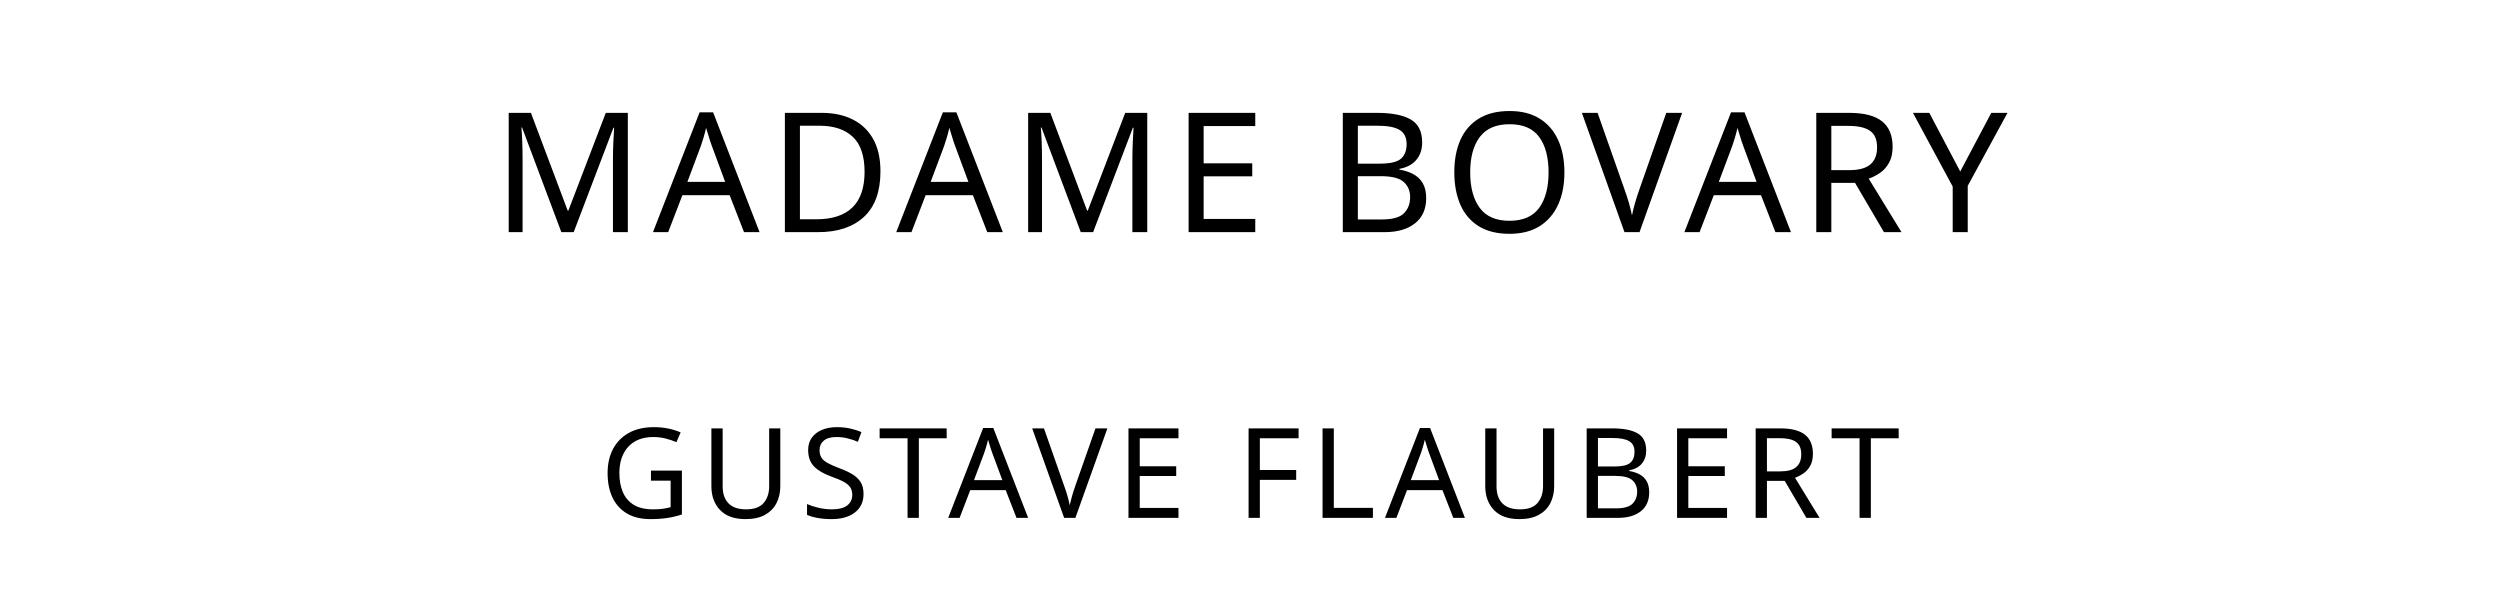
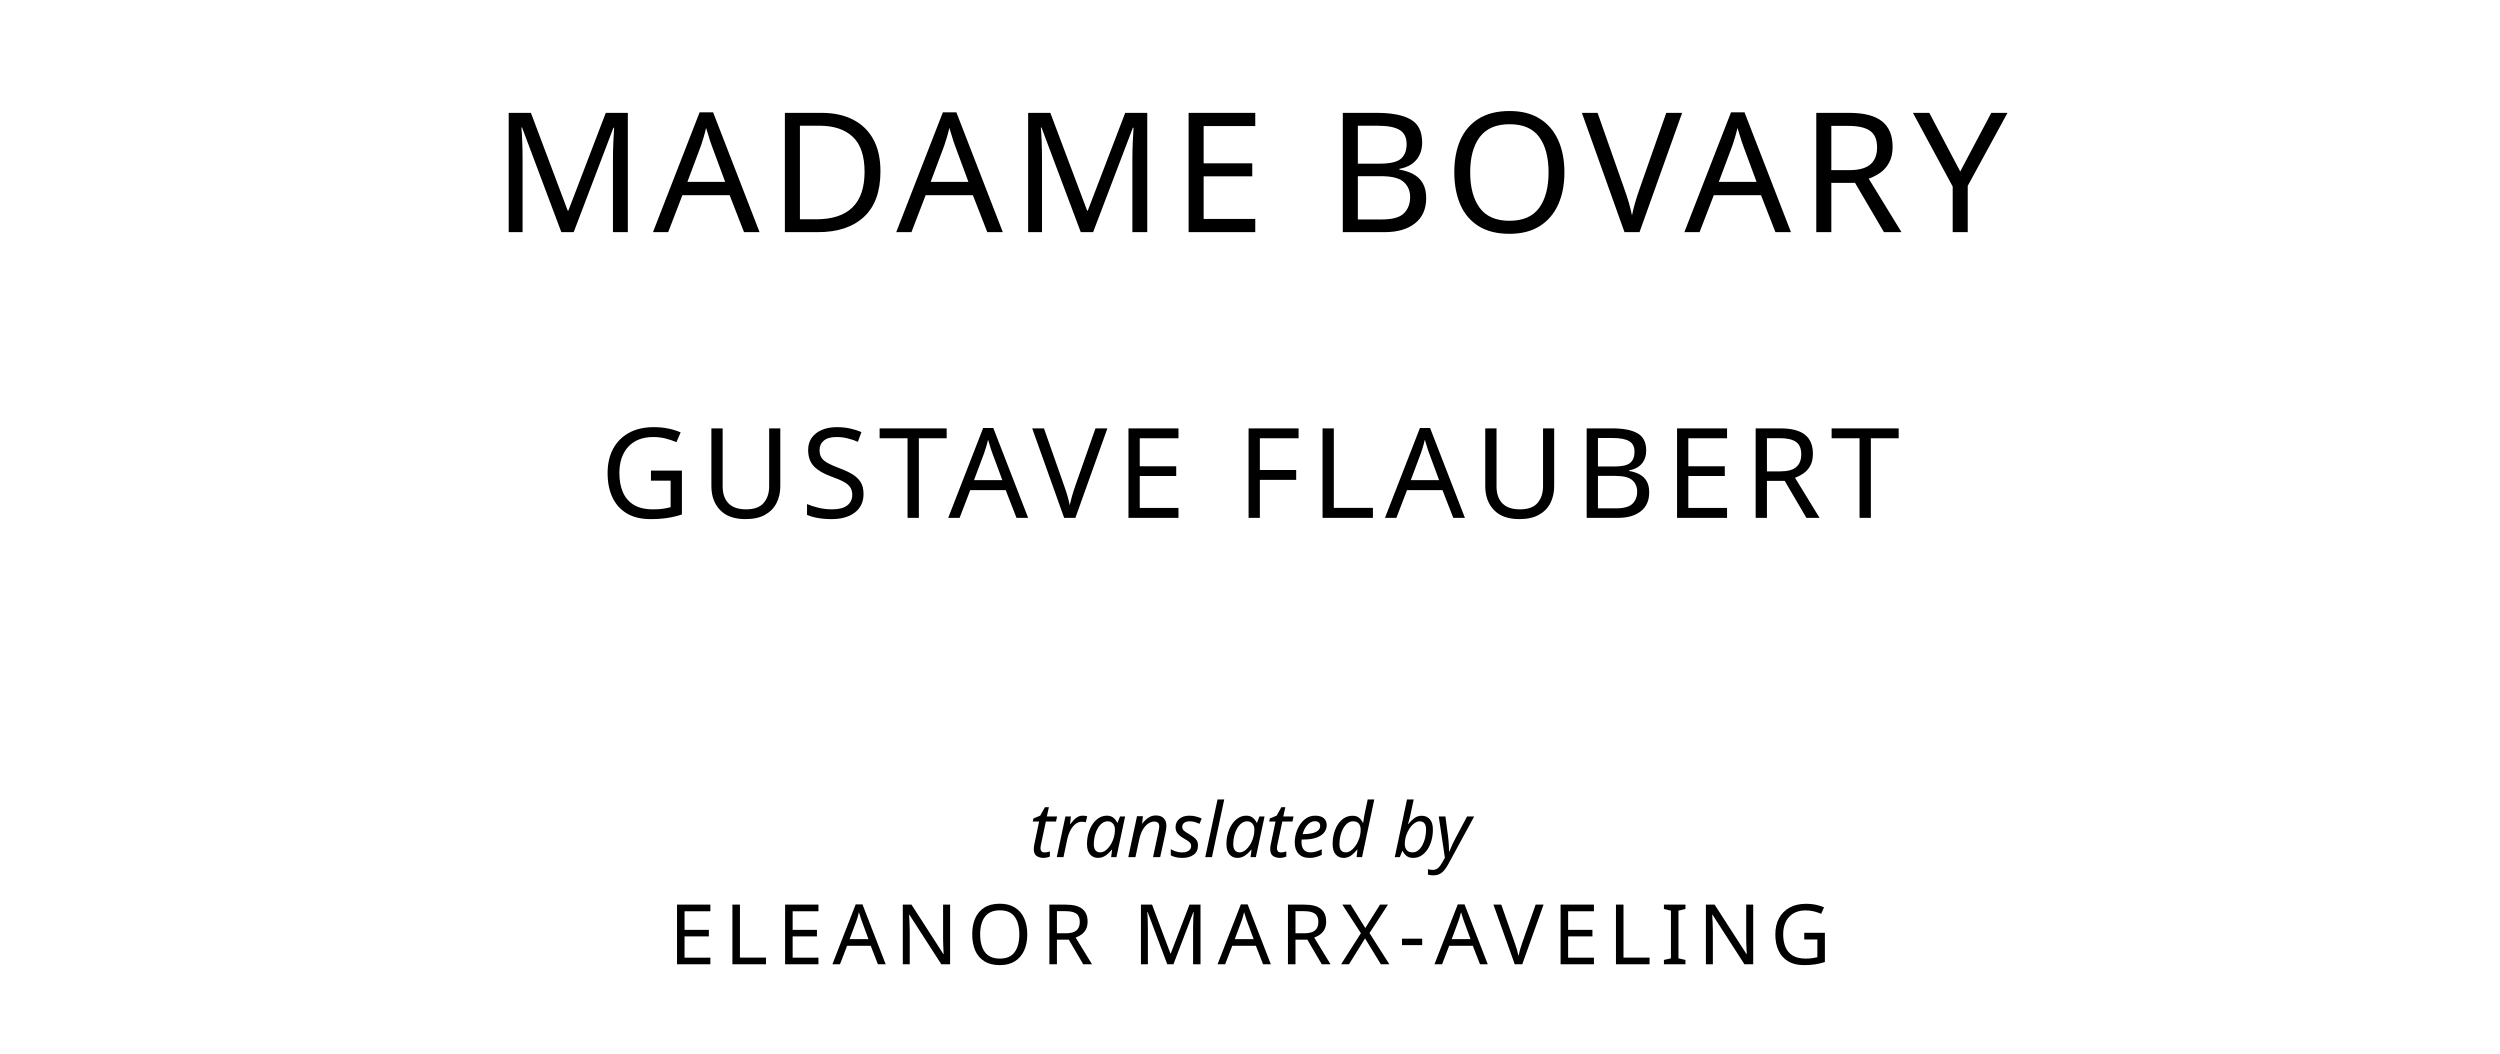
- <svg xmlns="http://www.w3.org/2000/svg" version="1.1" viewBox="0 0 1400 340">
+ <svg xmlns="http://www.w3.org/2000/svg" version="1.1" viewBox="0 0 1400 590">
  <style type="text/css">
		text{
			font-family: "League Spartan";
			letter-spacing: 5px;
			text-anchor: middle;
		}

		.title{
			font-size: 93.567px;
		}

		.author{
			font-size: 70.175px;
		}
+ 
+ 		.contributor-descriptor{
+ 			font-family: "OFL Sorts Mill Goudy";
+ 			font-size: 42.508px;
+ 			font-style: italic;
+ 			letter-spacing: 0;
+ 		}
+ 
+ 		.contributor{
+ 			font-size: 46.784px;
+ 		}
	</style>
  <text class="title" x="700" y="130">MADAME BOVARY</text>
  <text class="author" x="700" y="290">GUSTAVE FLAUBERT</text>
+   <text class="contributor-descriptor" x="700" y="480">translated by</text>
+   <text class="contributor" x="700" y="540">ELEANOR MARX-AVELING</text>
</svg>
